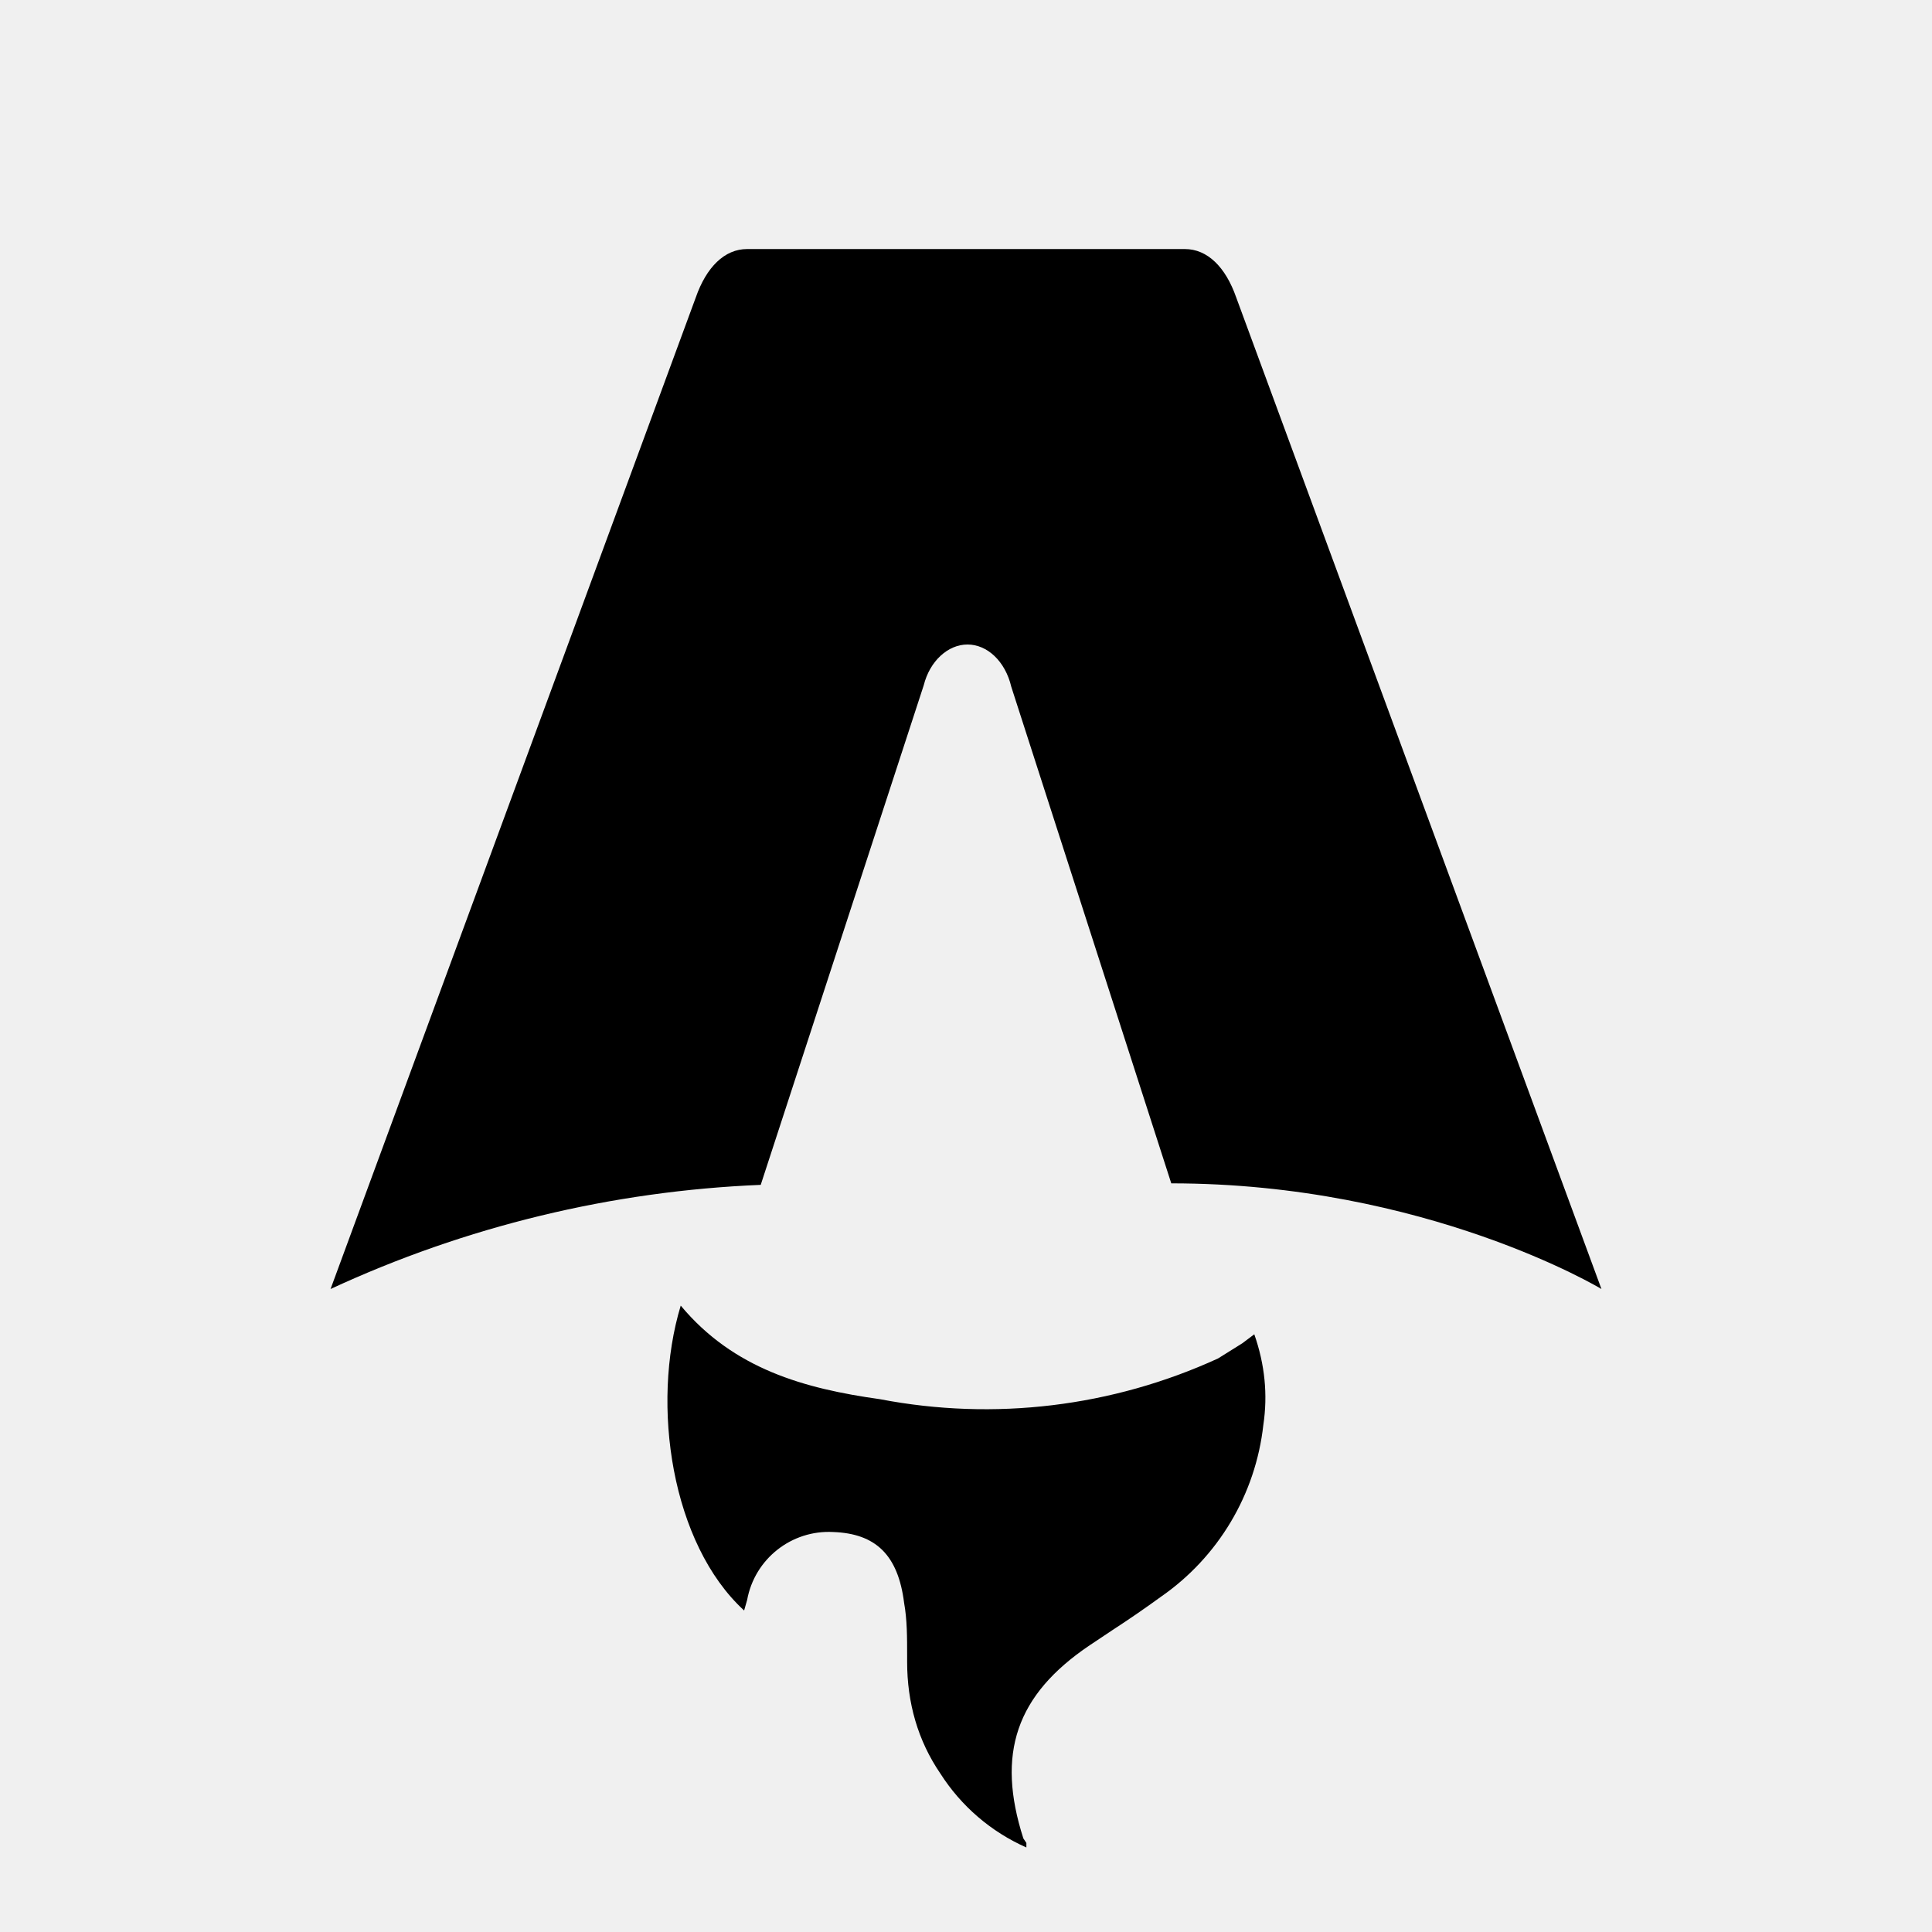
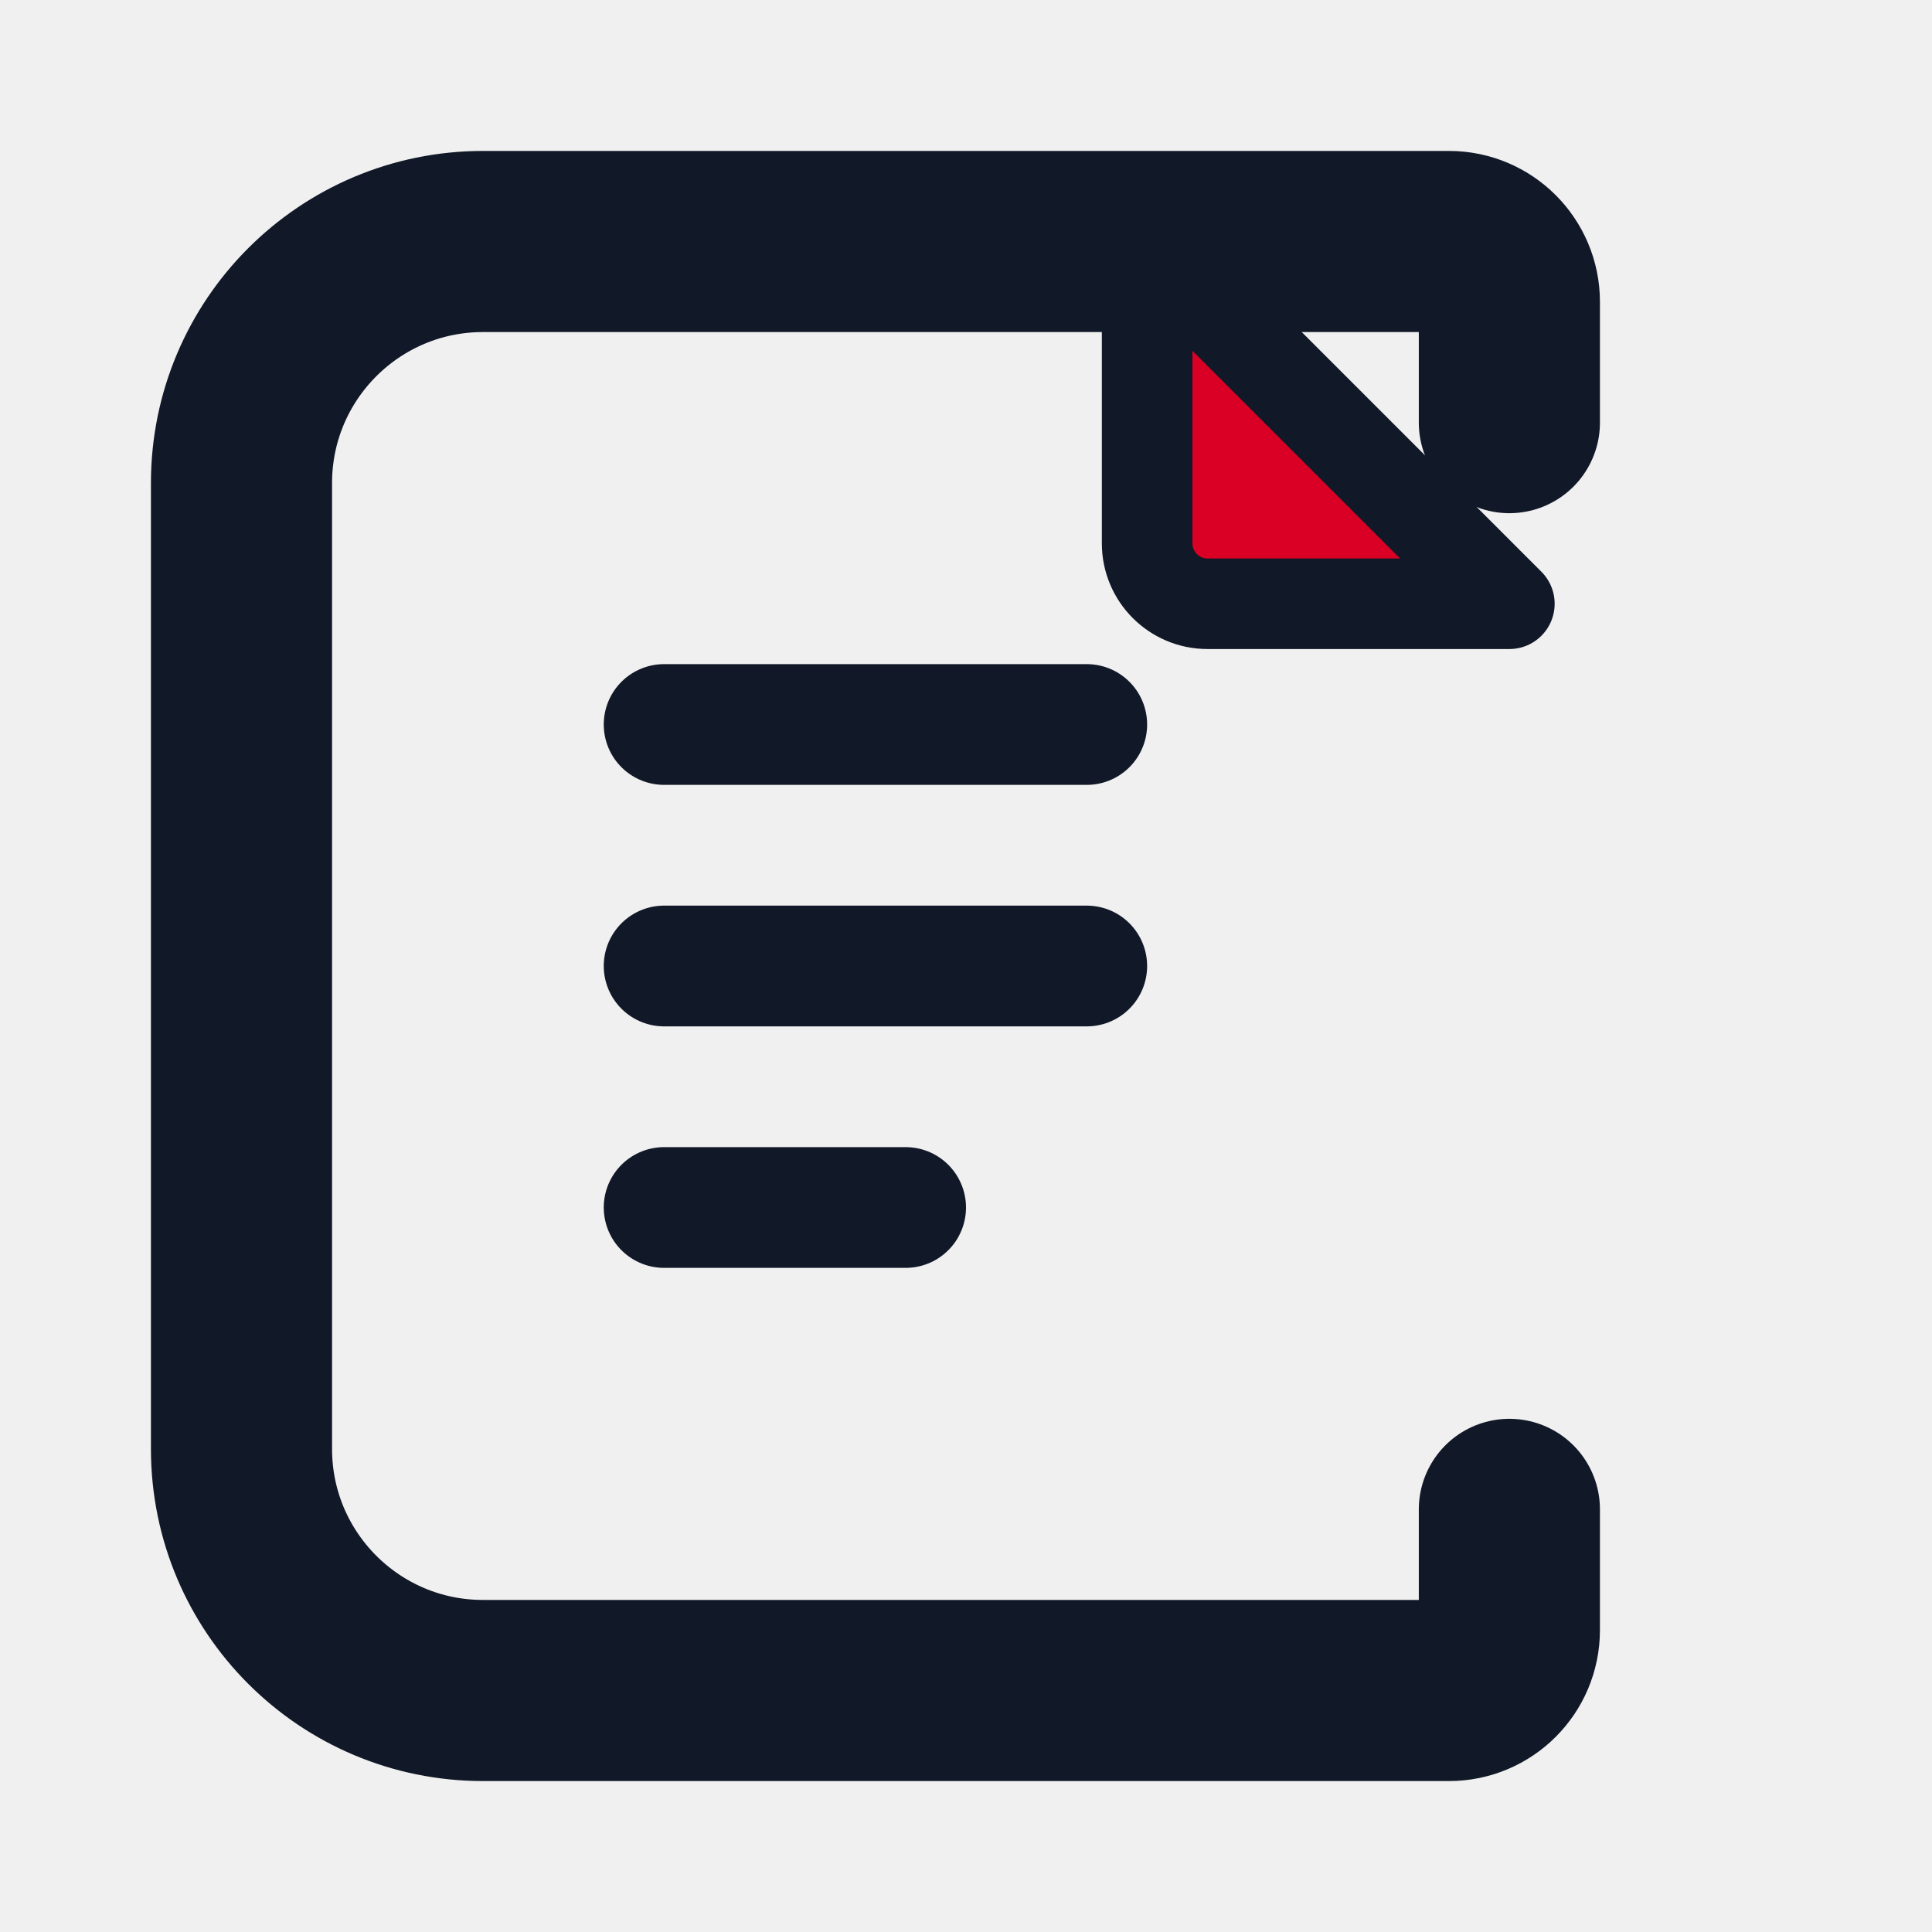
- <svg xmlns="http://www.w3.org/2000/svg" fill="none" viewBox="0 0 128 128">
-   <path d="M50.4 78.5a75.1 75.1 0 0 0-28.5 6.9l24.2-65.7c.7-2 1.9-3.2 3.4-3.2h29c1.5 0 2.7 1.2 3.4 3.2l24.2 65.7s-11.6-7-28.5-7L67 45.5c-.4-1.7-1.6-2.8-2.9-2.8-1.3 0-2.5 1.1-2.9 2.7L50.4 78.5Zm-1.1 28.2Zm-4.2-20.2c-2 6.6-.6 15.8 4.2 20.2a17.5 17.5 0 0 1 .2-.7 5.5 5.5 0 0 1 5.7-4.5c2.8.1 4.3 1.5 4.7 4.7.2 1.1.2 2.3.2 3.5v.4c0 2.7.7 5.2 2.2 7.4a13 13 0 0 0 5.7 4.9v-.3l-.2-.3c-1.8-5.6-.5-9.5 4.4-12.8l1.5-1a73 73 0 0 0 3.2-2.2 16 16 0 0 0 6.8-11.4c.3-2 .1-4-.6-6l-.8.6-1.6 1a37 37 0 0 1-22.4 2.7c-5-.7-9.7-2-13.2-6.2Z" />
+ <svg xmlns="http://www.w3.org/2000/svg" fill="none" viewBox="0 0 32 32">
+   <path d="M25 7V5C25 4.448 24.552 4 24 4H8C5.791 4 4 5.791 4 8V24C4 26.209 5.791 28 8 28H24C24.552 28 25 27.552 25 27V25" stroke="currentColor" stroke-width="3" stroke-linecap="round" stroke-linejoin="round" />
+   <path d="M11 12H18" stroke="currentColor" stroke-width="2" stroke-linecap="round" />
+   <path d="M11 16H18" stroke="currentColor" stroke-width="2" stroke-linecap="round" />
+   <path d="M11 20H15" stroke="currentColor" stroke-width="2" stroke-linecap="round" />
+   <path d="M25 10L20 10C19.448 10 19 9.552 19 9V4L25 10Z" fill="#da0025" stroke="currentColor" stroke-width="1.5" stroke-linejoin="round" />
  <style>
-         path { fill: #000; }
-         @media (prefers-color-scheme: dark) {
-             path { fill: #FFF; }
-         }
-     </style>
+     svg { color: #111827; }
+     @media (prefers-color-scheme: dark) {
+       svg { color: #FAF9F6; }
+     }
+   </style>
</svg>
